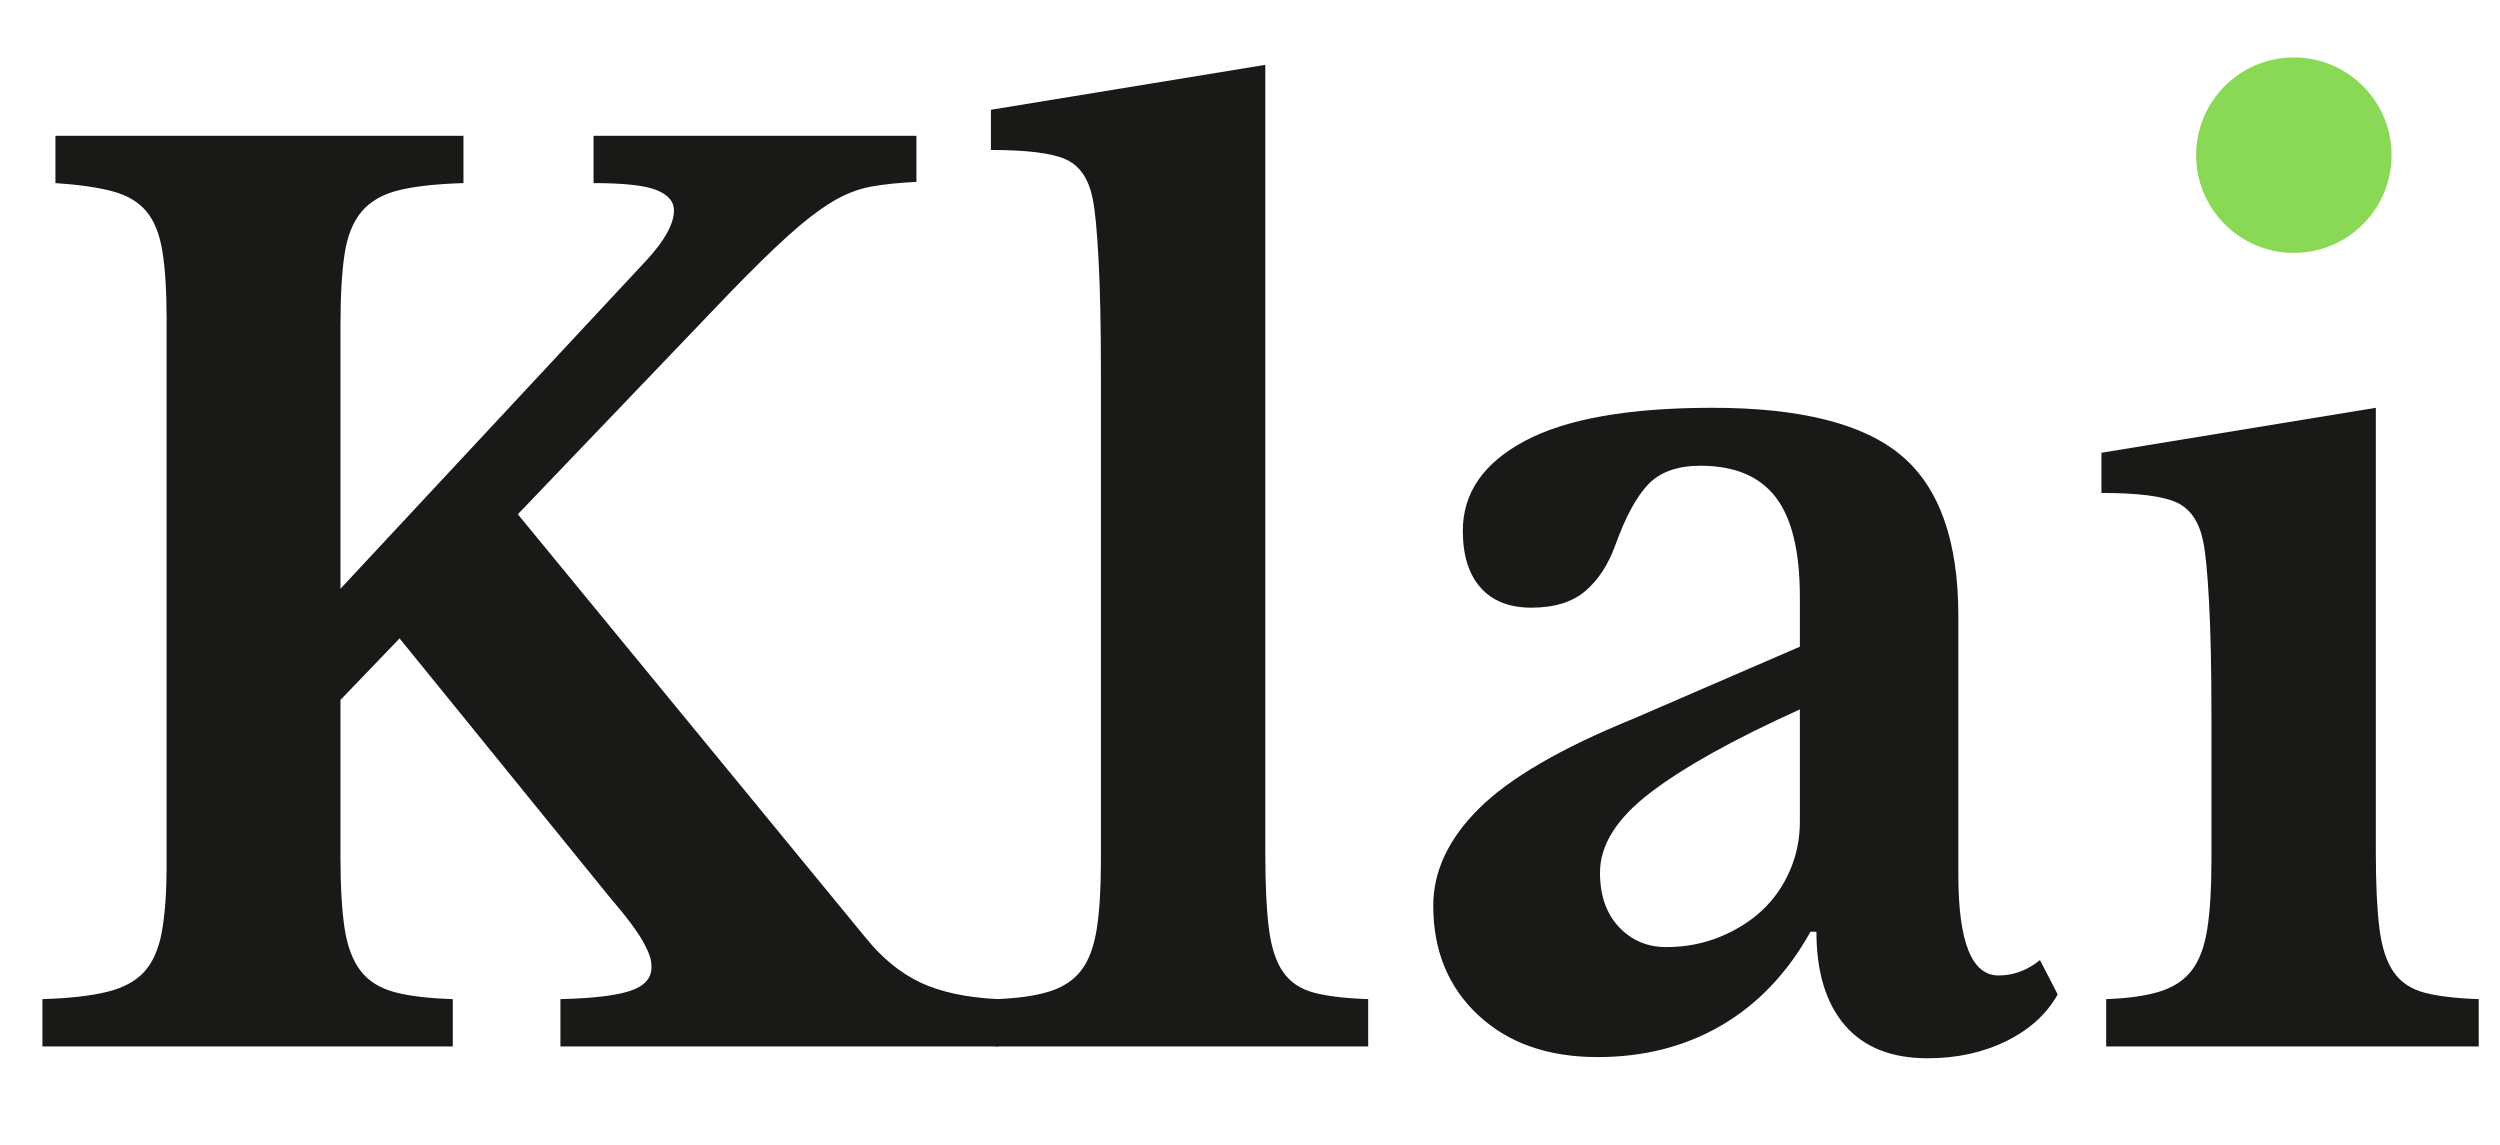
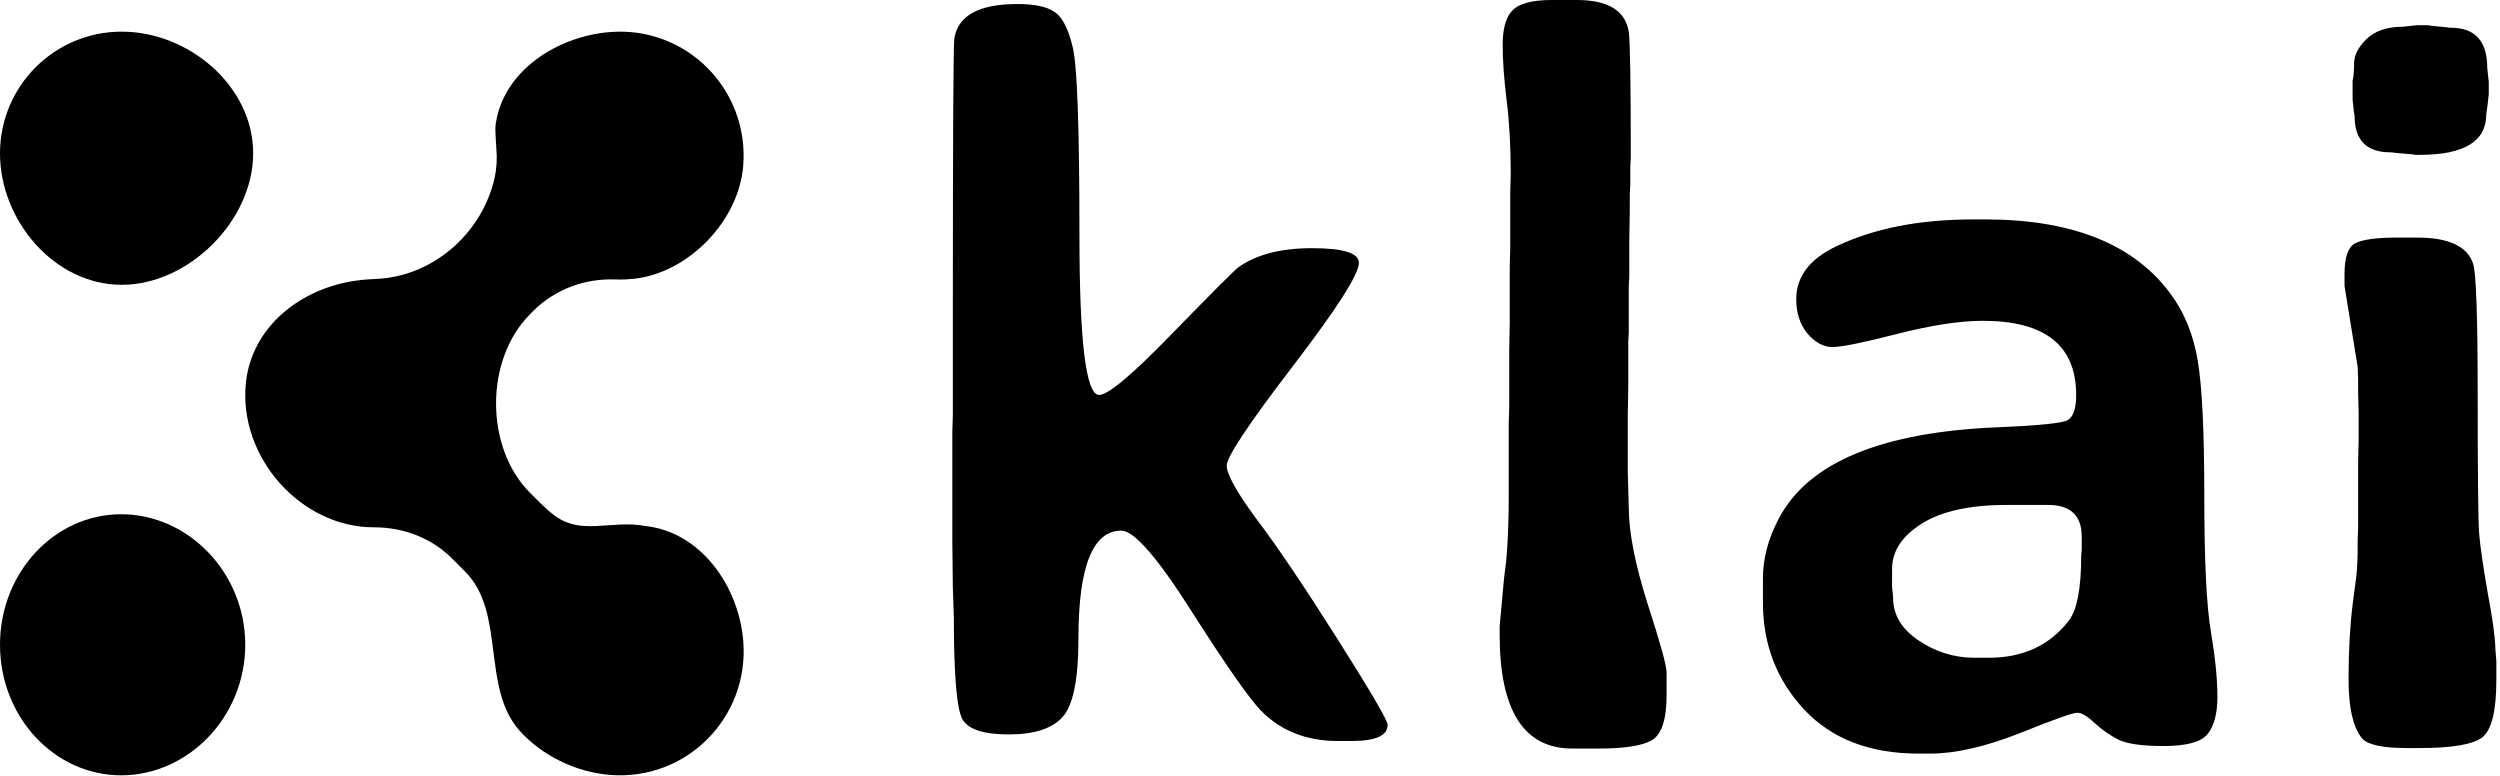
- <svg xmlns="http://www.w3.org/2000/svg" width="1748" zoomAndPan="magnify" viewBox="0 0 1311 600" height="800" preserveAspectRatio="xMidYMid meet" version="1.0">
-   <defs>
-     <g />
-     <clipPath id="2b83f15627">
-       <path d="M 1151.645 30.117 L 1254.145 30.117 L 1254.145 132.617 L 1151.645 132.617 Z M 1151.645 30.117 " clip-rule="nonzero" />
-     </clipPath>
-     <clipPath id="99167f9b15">
-       <path d="M 1202.895 30.117 C 1174.59 30.117 1151.645 53.062 1151.645 81.367 C 1151.645 109.672 1174.59 132.617 1202.895 132.617 C 1231.199 132.617 1254.145 109.672 1254.145 81.367 C 1254.145 53.062 1231.199 30.117 1202.895 30.117 Z M 1202.895 30.117 " clip-rule="nonzero" />
-     </clipPath>
-     <clipPath id="d89125d328">
-       <path d="M 0.645 0.117 L 103.145 0.117 L 103.145 102.617 L 0.645 102.617 Z M 0.645 0.117 " clip-rule="nonzero" />
-     </clipPath>
-     <clipPath id="e51af8c9fb">
-       <path d="M 51.895 0.117 C 23.59 0.117 0.645 23.062 0.645 51.367 C 0.645 79.672 23.59 102.617 51.895 102.617 C 80.199 102.617 103.145 79.672 103.145 51.367 C 103.145 23.062 80.199 0.117 51.895 0.117 Z M 51.895 0.117 " clip-rule="nonzero" />
-     </clipPath>
-     <clipPath id="2b7ed92082">
-       <rect x="0" width="104" y="0" height="103" />
-     </clipPath>
-     <clipPath id="3dd5c315f4">
-       <rect x="0" width="1311" y="0" height="600" />
-     </clipPath>
-   </defs>
-   <g transform="matrix(1, 0, 0, 1, 0, -0.000000000000034788)">
-     <g clip-path="url(#3dd5c315f4)">
-       <g fill="#191918" fill-opacity="1">
-         <g transform="translate(0.539187, 548.753)">
-           <g>
-             <path d="M 178 -99.844 C 178 -84.133 178.719 -71.523 180.156 -62.016 C 181.602 -52.504 184.395 -45.062 188.531 -39.688 C 192.664 -34.312 198.555 -30.586 206.203 -28.516 C 213.859 -26.453 224.094 -25.219 236.906 -24.812 L 236.906 0 L 21.703 0 L 21.703 -24.812 C 35.348 -25.219 46.508 -26.453 55.188 -28.516 C 63.875 -30.586 70.488 -34.102 75.031 -39.062 C 79.582 -44.031 82.688 -51.062 84.344 -60.156 C 86 -69.25 86.828 -81.035 86.828 -95.516 L 86.828 -382.031 C 86.828 -396.094 86.102 -407.672 84.656 -416.766 C 83.207 -425.859 80.414 -432.883 76.281 -437.844 C 72.145 -442.812 66.254 -446.328 58.609 -448.391 C 50.961 -450.461 40.938 -451.91 28.531 -452.734 L 28.531 -477.547 L 242.5 -477.547 L 242.5 -452.734 C 228.438 -452.316 217.164 -451.078 208.688 -449.016 C 200.219 -446.953 193.707 -443.234 189.156 -437.859 C 184.602 -432.484 181.602 -425.039 180.156 -415.531 C 178.719 -406.02 178 -393.406 178 -377.688 L 178 -240.016 L 338.625 -412.422 C 348.133 -422.754 352.891 -431.438 352.891 -438.469 C 352.891 -443.02 349.891 -446.535 343.891 -449.016 C 337.898 -451.492 326.844 -452.734 310.719 -452.734 L 310.719 -477.547 L 480.031 -477.547 L 480.031 -453.359 C 470.926 -452.941 462.961 -452.113 456.141 -450.875 C 449.328 -449.633 442.508 -446.945 435.688 -442.812 C 428.863 -438.676 421.211 -432.785 412.734 -425.141 C 404.254 -417.492 393.816 -407.258 381.422 -394.438 L 271.016 -279.078 L 453.359 -57.062 C 462.035 -46.312 471.645 -38.453 482.188 -33.484 C 492.738 -28.523 506.281 -25.633 522.812 -24.812 L 522.812 0 L 293.344 0 L 293.344 -24.812 C 310.301 -25.219 322.5 -26.66 329.938 -29.141 C 337.383 -31.629 341.109 -35.766 341.109 -41.547 C 341.109 -43.617 340.797 -45.582 340.172 -47.438 C 339.555 -49.301 338.523 -51.578 337.078 -54.266 C 335.629 -56.953 333.457 -60.258 330.562 -64.188 C 327.664 -68.113 323.738 -72.973 318.781 -78.766 L 209 -213.969 L 178 -181.719 Z M 178 -99.844 " />
-           </g>
-         </g>
-       </g>
-       <g fill="#191918" fill-opacity="1">
-         <g transform="translate(510.3378, 548.753)">
-           <g>
-             <path d="M 153.188 -101.703 C 153.188 -85.172 153.805 -71.941 155.047 -62.016 C 156.285 -52.098 158.766 -44.453 162.484 -39.078 C 166.211 -33.703 171.586 -30.082 178.609 -28.219 C 185.641 -26.352 195.148 -25.219 207.141 -24.812 L 207.141 0 L 11.781 0 L 11.781 -24.812 C 23.363 -25.219 32.77 -26.555 40 -28.828 C 47.238 -31.109 52.82 -34.832 56.75 -40 C 60.676 -45.164 63.363 -52.398 64.812 -61.703 C 66.258 -71.004 66.984 -82.895 66.984 -97.375 L 66.984 -353.5 C 66.984 -377.488 66.566 -397.234 65.734 -412.734 C 64.91 -428.234 63.879 -438.879 62.641 -444.672 C 60.566 -455.004 55.91 -461.828 48.672 -465.141 C 41.441 -468.453 28.316 -470.109 9.297 -470.109 L 9.297 -491.188 L 153.188 -514.75 Z M 153.188 -101.703 " />
-           </g>
-         </g>
-         <g transform="translate(730.5063, 548.753)">
-           <g>
-             <path d="M 213.344 -176.75 C 178.613 -161.039 152.461 -146.469 134.891 -133.031 C 117.316 -119.594 108.531 -105.641 108.531 -91.172 C 108.531 -79.18 111.836 -69.672 118.453 -62.641 C 125.066 -55.609 133.336 -52.094 143.266 -52.094 C 153.18 -52.094 162.484 -53.848 171.172 -57.359 C 179.859 -60.879 187.301 -65.531 193.5 -71.312 C 199.695 -77.102 204.551 -84.031 208.062 -92.094 C 211.582 -100.156 213.344 -108.734 213.344 -117.828 Z M 213.344 -209.625 L 213.344 -235.672 C 213.344 -259.648 209.102 -277.117 200.625 -288.078 C 192.156 -299.035 179.031 -304.516 161.25 -304.516 C 149.258 -304.516 140.16 -301.305 133.953 -294.891 C 127.754 -288.484 121.969 -277.836 116.594 -262.953 C 112.875 -252.617 107.602 -244.555 100.781 -238.766 C 93.957 -232.984 84.551 -230.094 72.562 -230.094 C 60.988 -230.094 52.098 -233.602 45.891 -240.625 C 39.691 -247.656 36.594 -257.582 36.594 -270.406 C 36.594 -290.25 47.441 -305.957 69.141 -317.531 C 90.848 -329.113 123.617 -334.906 167.453 -334.906 C 213.754 -334.906 246.828 -326.531 266.672 -309.781 C 286.523 -293.039 296.453 -265.031 296.453 -225.75 L 296.453 -89.922 C 296.453 -54.785 303.477 -37.219 317.531 -37.219 C 325.383 -37.219 332.625 -39.906 339.25 -45.281 L 348.547 -27.281 C 342.754 -16.945 333.758 -8.781 321.562 -2.781 C 309.363 3.207 295.617 6.203 280.328 6.203 C 261.305 6.203 246.832 0.414 236.906 -11.156 C 226.988 -22.738 222.031 -39.07 222.031 -60.156 L 218.922 -60.156 C 206.93 -38.656 191.426 -22.32 172.406 -11.156 C 153.395 0 131.691 5.578 107.297 5.578 C 81.242 5.578 60.363 -1.758 44.656 -16.438 C 28.945 -31.113 21.094 -50.234 21.094 -73.797 C 21.094 -91.992 29.156 -109.051 45.281 -124.969 C 61.406 -140.883 88.273 -156.492 125.891 -171.797 Z M 213.344 -209.625 " />
-           </g>
-         </g>
-       </g>
-       <g fill="#191918" fill-opacity="1">
-         <g transform="translate(1086.497, 548.753)">
-           <g>
-             <path d="M 159.391 -101.703 C 159.391 -85.172 160.008 -71.941 161.25 -62.016 C 162.488 -52.098 164.969 -44.453 168.688 -39.078 C 172.406 -33.703 177.781 -30.082 184.812 -28.219 C 191.844 -26.352 201.352 -25.219 213.344 -24.812 L 213.344 0 L 17.984 0 L 17.984 -24.812 C 29.555 -25.219 38.961 -26.555 46.203 -28.828 C 53.441 -31.109 59.023 -34.832 62.953 -40 C 66.879 -45.164 69.566 -52.398 71.016 -61.703 C 72.461 -71.004 73.188 -82.895 73.188 -97.375 L 73.188 -173.656 C 73.188 -197.633 72.77 -217.375 71.938 -232.875 C 71.113 -248.383 70.082 -259.031 68.844 -264.812 C 66.77 -275.156 62.113 -281.977 54.875 -285.281 C 47.645 -288.594 34.52 -290.25 15.5 -290.25 L 15.5 -311.328 L 159.391 -334.906 Z M 68.219 -466.375 C 68.219 -480.02 72.867 -491.492 82.172 -500.797 C 91.473 -510.098 102.738 -514.75 115.969 -514.75 C 129.613 -514.75 141.086 -510.098 150.391 -500.797 C 159.691 -491.492 164.344 -480.02 164.344 -466.375 C 164.344 -453.145 159.691 -441.879 150.391 -432.578 C 141.086 -423.273 129.613 -418.625 115.969 -418.625 C 102.738 -418.625 91.473 -423.273 82.172 -432.578 C 72.867 -441.879 68.219 -453.145 68.219 -466.375 Z M 68.219 -466.375 " />
-           </g>
-         </g>
-       </g>
-       <g clip-path="url(#2b83f15627)">
-         <g clip-path="url(#99167f9b15)">
-           <g transform="matrix(1, 0, 0, 1, 1151, 30)">
-             <g clip-path="url(#2b7ed92082)">
-               <g clip-path="url(#d89125d328)">
-                 <g clip-path="url(#e51af8c9fb)">
-                   <path fill="#89d957" d="M 0.645 0.117 L 103.145 0.117 L 103.145 102.617 L 0.645 102.617 Z M 0.645 0.117 " fill-opacity="1" fill-rule="nonzero" />
-                 </g>
-               </g>
-             </g>
-           </g>
-         </g>
-       </g>
-     </g>
-   </g>
+ <svg xmlns="http://www.w3.org/2000/svg" width="316" height="98" viewBox="0 0 316 98" fill="none">
+   <path d="M0 19.38C0 27.875 6.883 36 15.377 36C23.872 36 32 27.875 32 19.38C32 10.884 23.872 4 15.377 4C6.883 4 0 10.884 0 19.38Z" fill="black" />
+   <path d="M0 81.5C0 90.615 6.858 98 15.322 98C23.786 98 31 90.615 31 81.5C31 72.385 23.786 65 15.322 65C6.858 65 0 72.385 0 81.5Z" fill="black" />
+   <path d="M75.27 66.493C71.393 66.645 70.136 65.445 67.391 62.689L66.983 62.279C61.279 56.551 61.273 45.479 66.971 39.745L67.391 39.322C70.136 36.566 73.913 35.177 77.79 35.323C78.538 35.353 79.297 35.323 80.068 35.247C87.028 34.514 93.409 27.917 93.947 20.91C94.682 11.288 86.759 3.319 77.177 4.046C70.393 4.562 63.555 9.001 62.644 15.774C62.539 16.542 62.784 19.046 62.79 19.79C62.799 20.938 62.657 21.993 62.4 22.984C60.638 29.783 54.518 34.976 47.527 35.258C46.753 35.289 45.937 35.343 45.063 35.464C38.022 36.426 31.824 41.284 31.082 48.379C30.101 57.79 38.051 66.653 47.224 66.653C47.241 66.653 47.259 66.653 47.276 66.653C50.984 66.641 54.557 67.996 57.179 70.629L58.802 72.259C63.952 77.431 60.811 86.922 65.681 92.362C68.456 95.461 72.725 97.615 77.183 97.954C86.765 98.681 94.688 90.712 93.953 81.09C93.415 74.083 88.543 67.226 81.583 66.493C79.441 66.069 77.445 66.407 75.27 66.493Z" fill="black" />
+   <path d="M297.368 10.201C297.495 9.691 297.559 8.947 297.559 7.97C297.559 6.992 298.069 5.993 299.089 4.973C300.152 3.91 301.703 3.379 303.744 3.379L305.465 3.188H306.931L307.25 3.252L309.227 3.443C309.397 3.485 309.588 3.507 309.8 3.507C312.861 3.507 314.391 5.207 314.391 8.607L314.582 10.393V11.859L314.455 13.07L314.263 14.473C314.263 17.873 311.458 19.573 305.848 19.573H305.274L304.955 19.51L302.723 19.319C302.511 19.276 302.32 19.255 302.15 19.255C299.132 19.255 297.623 17.725 297.623 14.664C297.538 14.239 297.495 13.942 297.495 13.772L297.368 12.624V10.201ZM305.848 94.552H304.19C301.087 94.552 299.195 94.127 298.515 93.277C297.41 91.874 296.858 89.409 296.858 85.881C296.858 82.353 297.028 79.208 297.368 76.445C297.75 73.682 297.942 72.067 297.942 71.6L298.005 69.942C298.005 69.389 298.005 68.837 298.005 68.284L298.069 66.626V58.147L298.133 55.596V52.217L298.069 49.667C298.069 49.114 298.069 48.562 298.069 48.009L298.005 46.352L296.348 36.151V34.62C296.348 32.58 296.773 31.305 297.623 30.795C298.515 30.285 300.322 30.03 303.042 30.03H305.529C309.524 30.03 311.883 31.135 312.606 33.345C312.988 34.493 313.18 40.082 313.18 50.113C313.18 60.145 313.243 65.946 313.371 67.519C313.498 69.049 313.86 71.536 314.455 74.979C315.092 78.379 315.411 80.717 315.411 81.992L315.539 83.586V85.945C315.539 89.856 314.944 92.278 313.753 93.213C312.563 94.106 309.928 94.552 305.848 94.552Z" fill="black" />
+   <path d="M239.285 75.553C239.285 77.72 240.369 79.527 242.537 80.972C244.705 82.417 247.043 83.14 249.55 83.14H251.399C255.692 83.14 259.05 81.588 261.473 78.485C262.536 77.125 263.067 74.362 263.067 70.197L263.131 69.432V67.838C263.131 65.16 261.707 63.821 258.859 63.821H253.695C249.019 63.821 245.427 64.608 242.92 66.18C240.412 67.753 239.158 69.666 239.158 71.918V74.277C239.243 74.873 239.285 75.297 239.285 75.553ZM262.429 49.922C262.429 43.674 258.498 40.55 250.634 40.55C247.744 40.55 244.131 41.102 239.795 42.207C235.502 43.312 232.782 43.865 231.634 43.865C230.487 43.865 229.424 43.291 228.447 42.144C227.511 40.996 227.044 39.551 227.044 37.808C227.044 34.96 228.744 32.729 232.145 31.114C236.905 28.861 242.643 27.735 249.359 27.735H250.953C261.877 27.735 269.655 30.837 274.288 37.043C276.073 39.423 277.242 42.271 277.795 45.587C278.347 48.859 278.624 54.576 278.624 62.737C278.624 70.856 278.9 76.551 279.453 79.824C280.005 83.097 280.281 85.839 280.281 88.049C280.281 90.217 279.856 91.811 279.006 92.831C278.156 93.808 276.328 94.297 273.523 94.297C270.718 94.297 268.784 94.021 267.721 93.468C266.659 92.916 265.66 92.215 264.725 91.364C263.832 90.514 263.109 90.089 262.557 90.089C262.004 90.089 259.56 90.961 255.225 92.703C250.889 94.403 247.149 95.254 244.003 95.254H242.473C236.353 95.254 231.549 93.405 228.064 89.707C224.579 85.966 222.836 81.461 222.836 76.19V73.066C222.836 70.558 223.516 68.029 224.876 65.479C228.617 58.423 237.861 54.598 252.611 54.002C257.711 53.79 260.623 53.492 261.345 53.11C262.068 52.685 262.429 51.622 262.429 49.922Z" fill="black" />
+   <path d="M210.658 84.989V87.858C210.658 90.961 210.021 92.873 208.746 93.596C207.513 94.276 205.303 94.616 202.115 94.616H198.736C192.615 94.616 189.555 89.813 189.555 80.207V79.187L189.937 74.979C190.065 73.746 190.129 73.066 190.129 72.939L190.384 70.898C190.596 68.561 190.702 65.861 190.702 62.801V53.62L190.766 51.325V44.311L190.83 40.741V33.728L190.894 31.369V24.355L190.957 21.996C190.957 18.553 190.787 15.472 190.447 12.752C190.107 10.031 189.937 7.672 189.937 5.674C189.937 3.634 190.341 2.189 191.149 1.339C191.999 0.446 193.656 0 196.122 0H199.501C203.326 0.043 205.452 1.381 205.877 4.017C206.047 5.207 206.132 10.499 206.132 19.892L206.068 21.104C206.068 21.869 206.068 22.634 206.068 23.399L206.004 24.547C206.004 25.312 206.004 26.077 206.004 26.842L205.94 30.349V35.003L205.877 36.214V42.016L205.813 43.228V49.029L205.749 52.536V59.613L205.877 64.14C205.877 67.243 206.663 71.281 208.236 76.254C209.851 81.227 210.658 84.139 210.658 84.989Z" fill="black" />
+   <path d="M141.734 67.073C138.121 67.073 136.314 71.621 136.314 80.717C136.314 85.817 135.656 89.112 134.338 90.599C133.02 92.087 130.746 92.831 127.516 92.831C124.328 92.831 122.373 92.193 121.65 90.918C120.928 89.6 120.566 85.307 120.566 78.039L120.439 74.277L120.375 68.412V54.513L120.439 52.536V40.55C120.439 17.512 120.503 5.611 120.63 4.846C121.098 1.955 123.754 0.51 128.6 0.51C130.81 0.51 132.383 0.85 133.318 1.53C134.295 2.168 135.06 3.677 135.613 6.057C136.166 8.395 136.442 16.301 136.442 29.775C136.442 43.206 137.271 49.922 138.928 49.922C140.076 49.922 143.179 47.308 148.237 42.08C153.338 36.852 156.1 34.089 156.525 33.791C158.778 32.176 161.881 31.369 165.834 31.369C169.787 31.369 171.764 31.985 171.764 33.218C171.764 34.663 168.979 39.02 163.411 46.288C157.843 53.556 155.059 57.743 155.059 58.848C155.059 59.953 156.313 62.206 158.821 65.606C161.371 68.964 164.771 74.001 169.022 80.717C173.272 87.433 175.398 91.067 175.398 91.619C175.398 92.98 173.889 93.66 170.871 93.66H169.086C165.133 93.66 161.902 92.385 159.395 89.834C157.907 88.304 154.995 84.139 150.66 77.338C146.324 70.495 143.349 67.073 141.734 67.073Z" fill="black" />
</svg>
